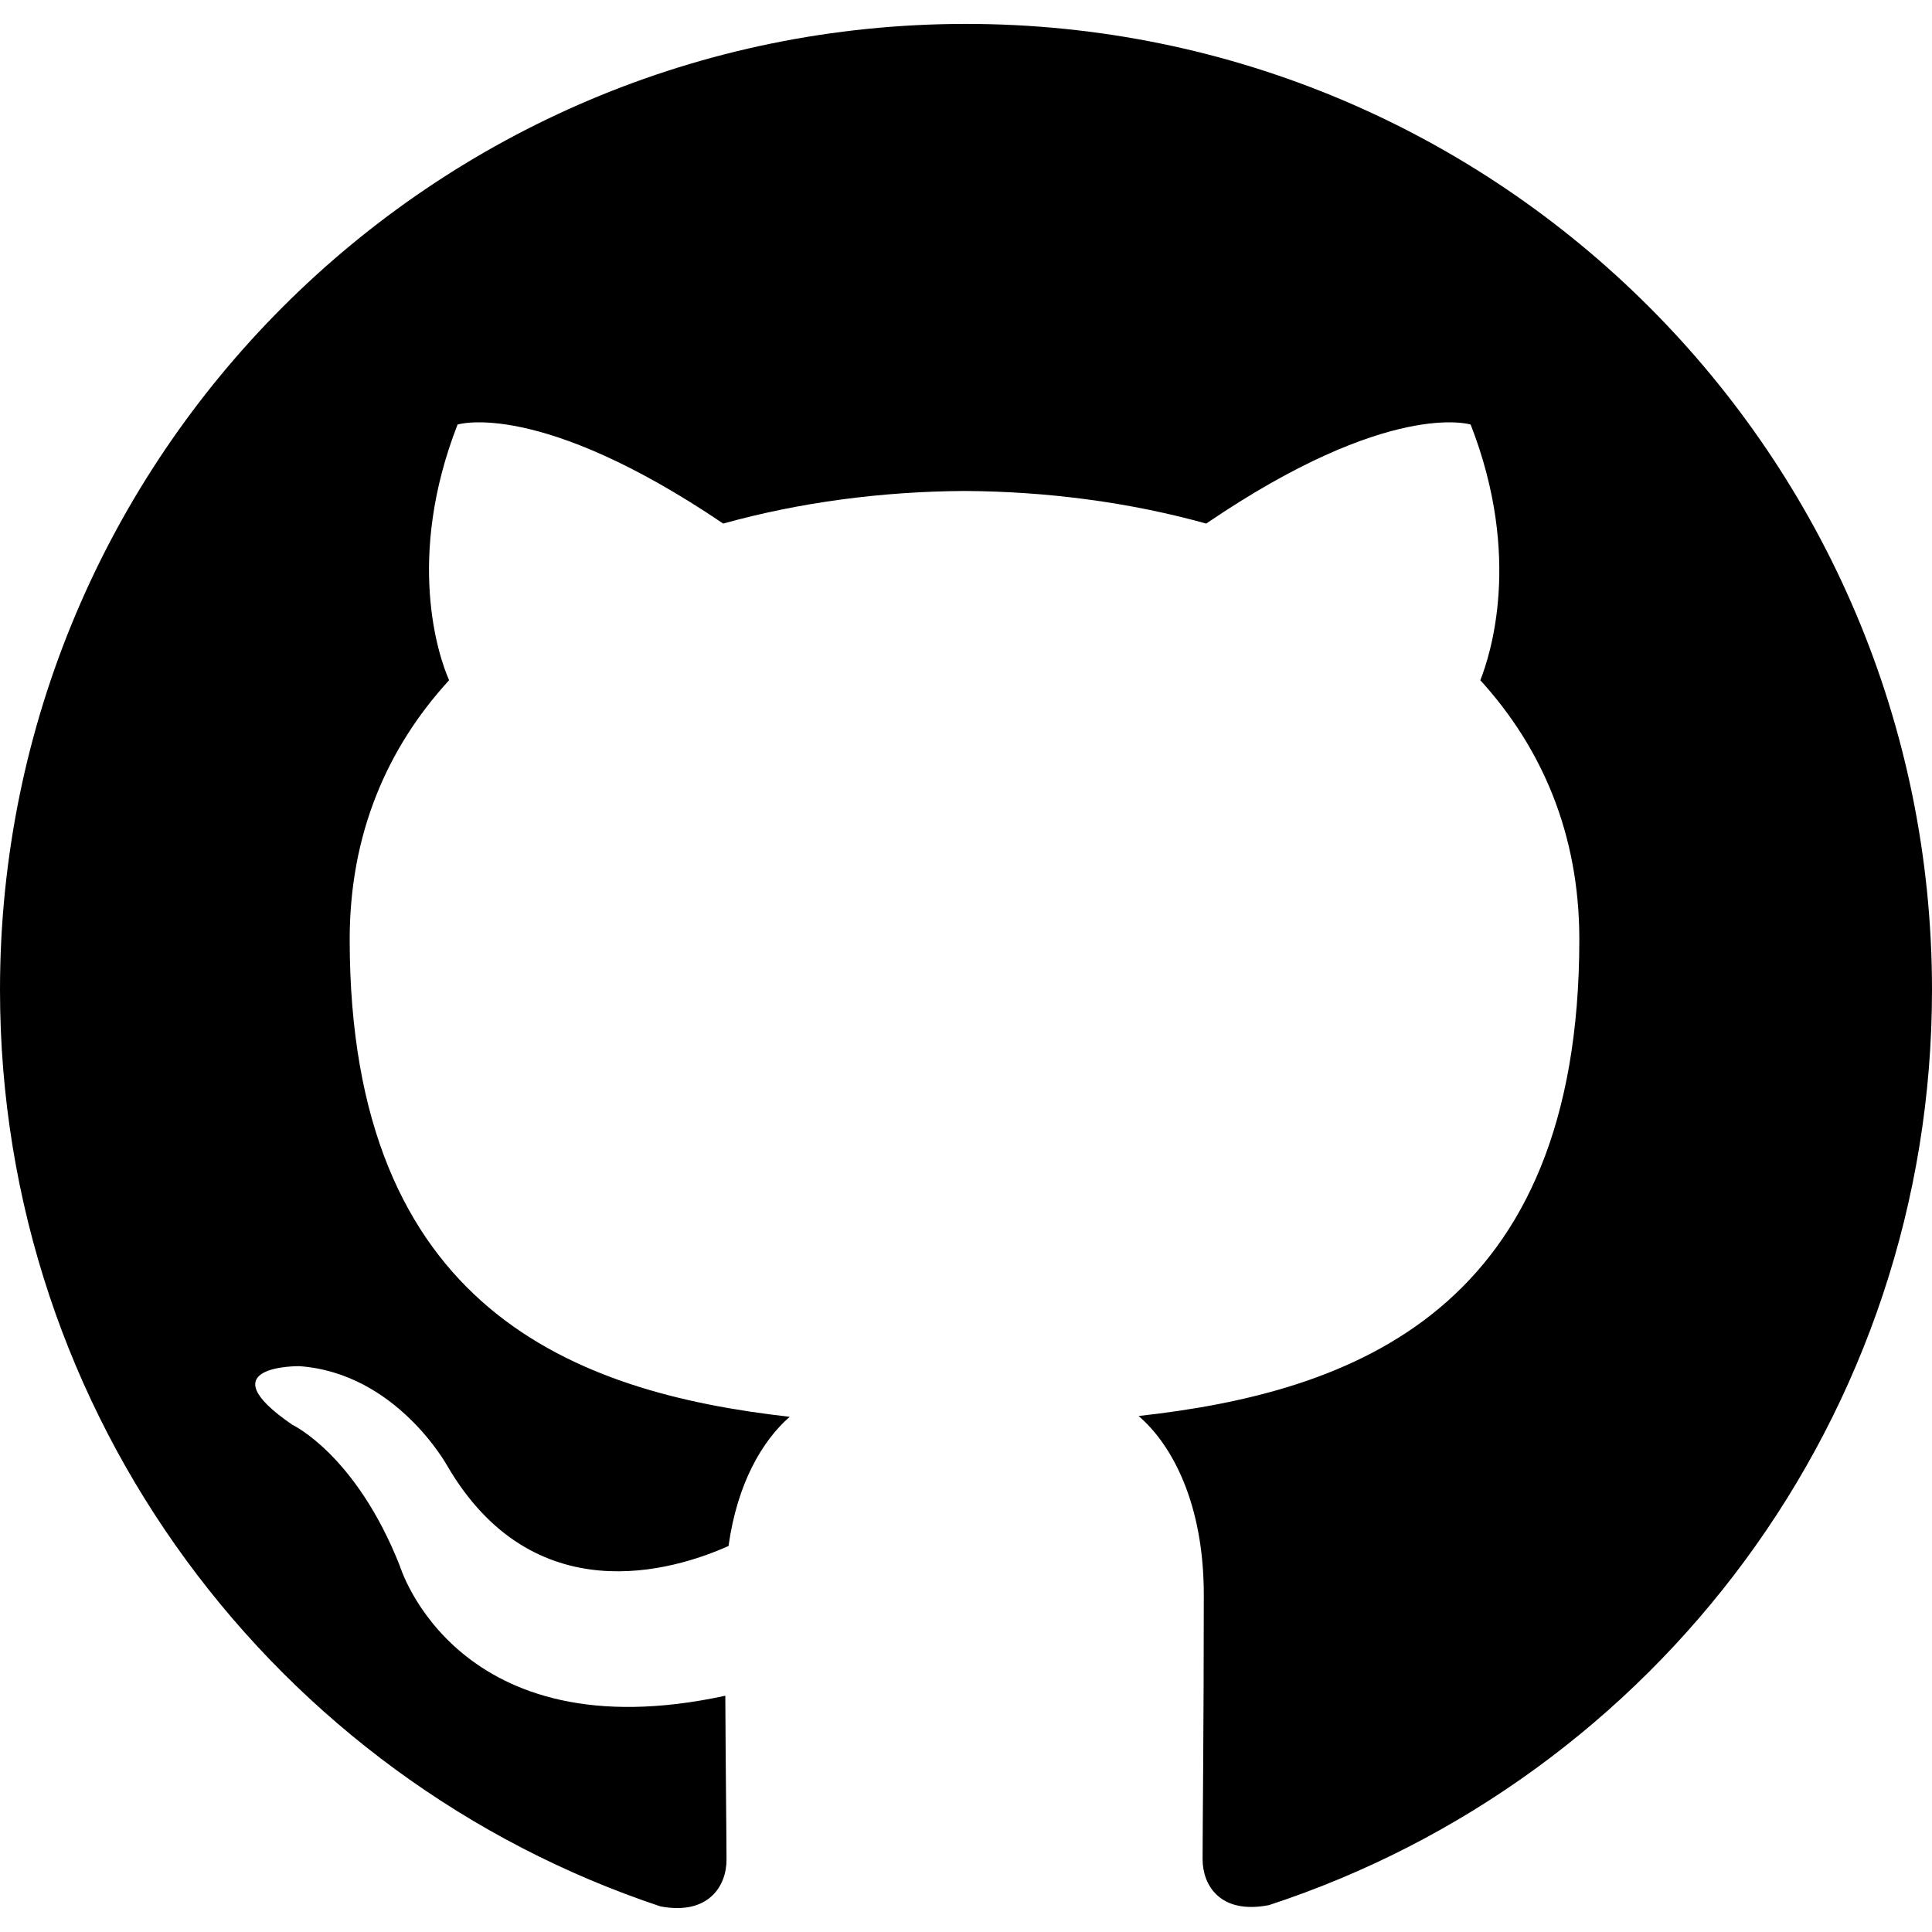
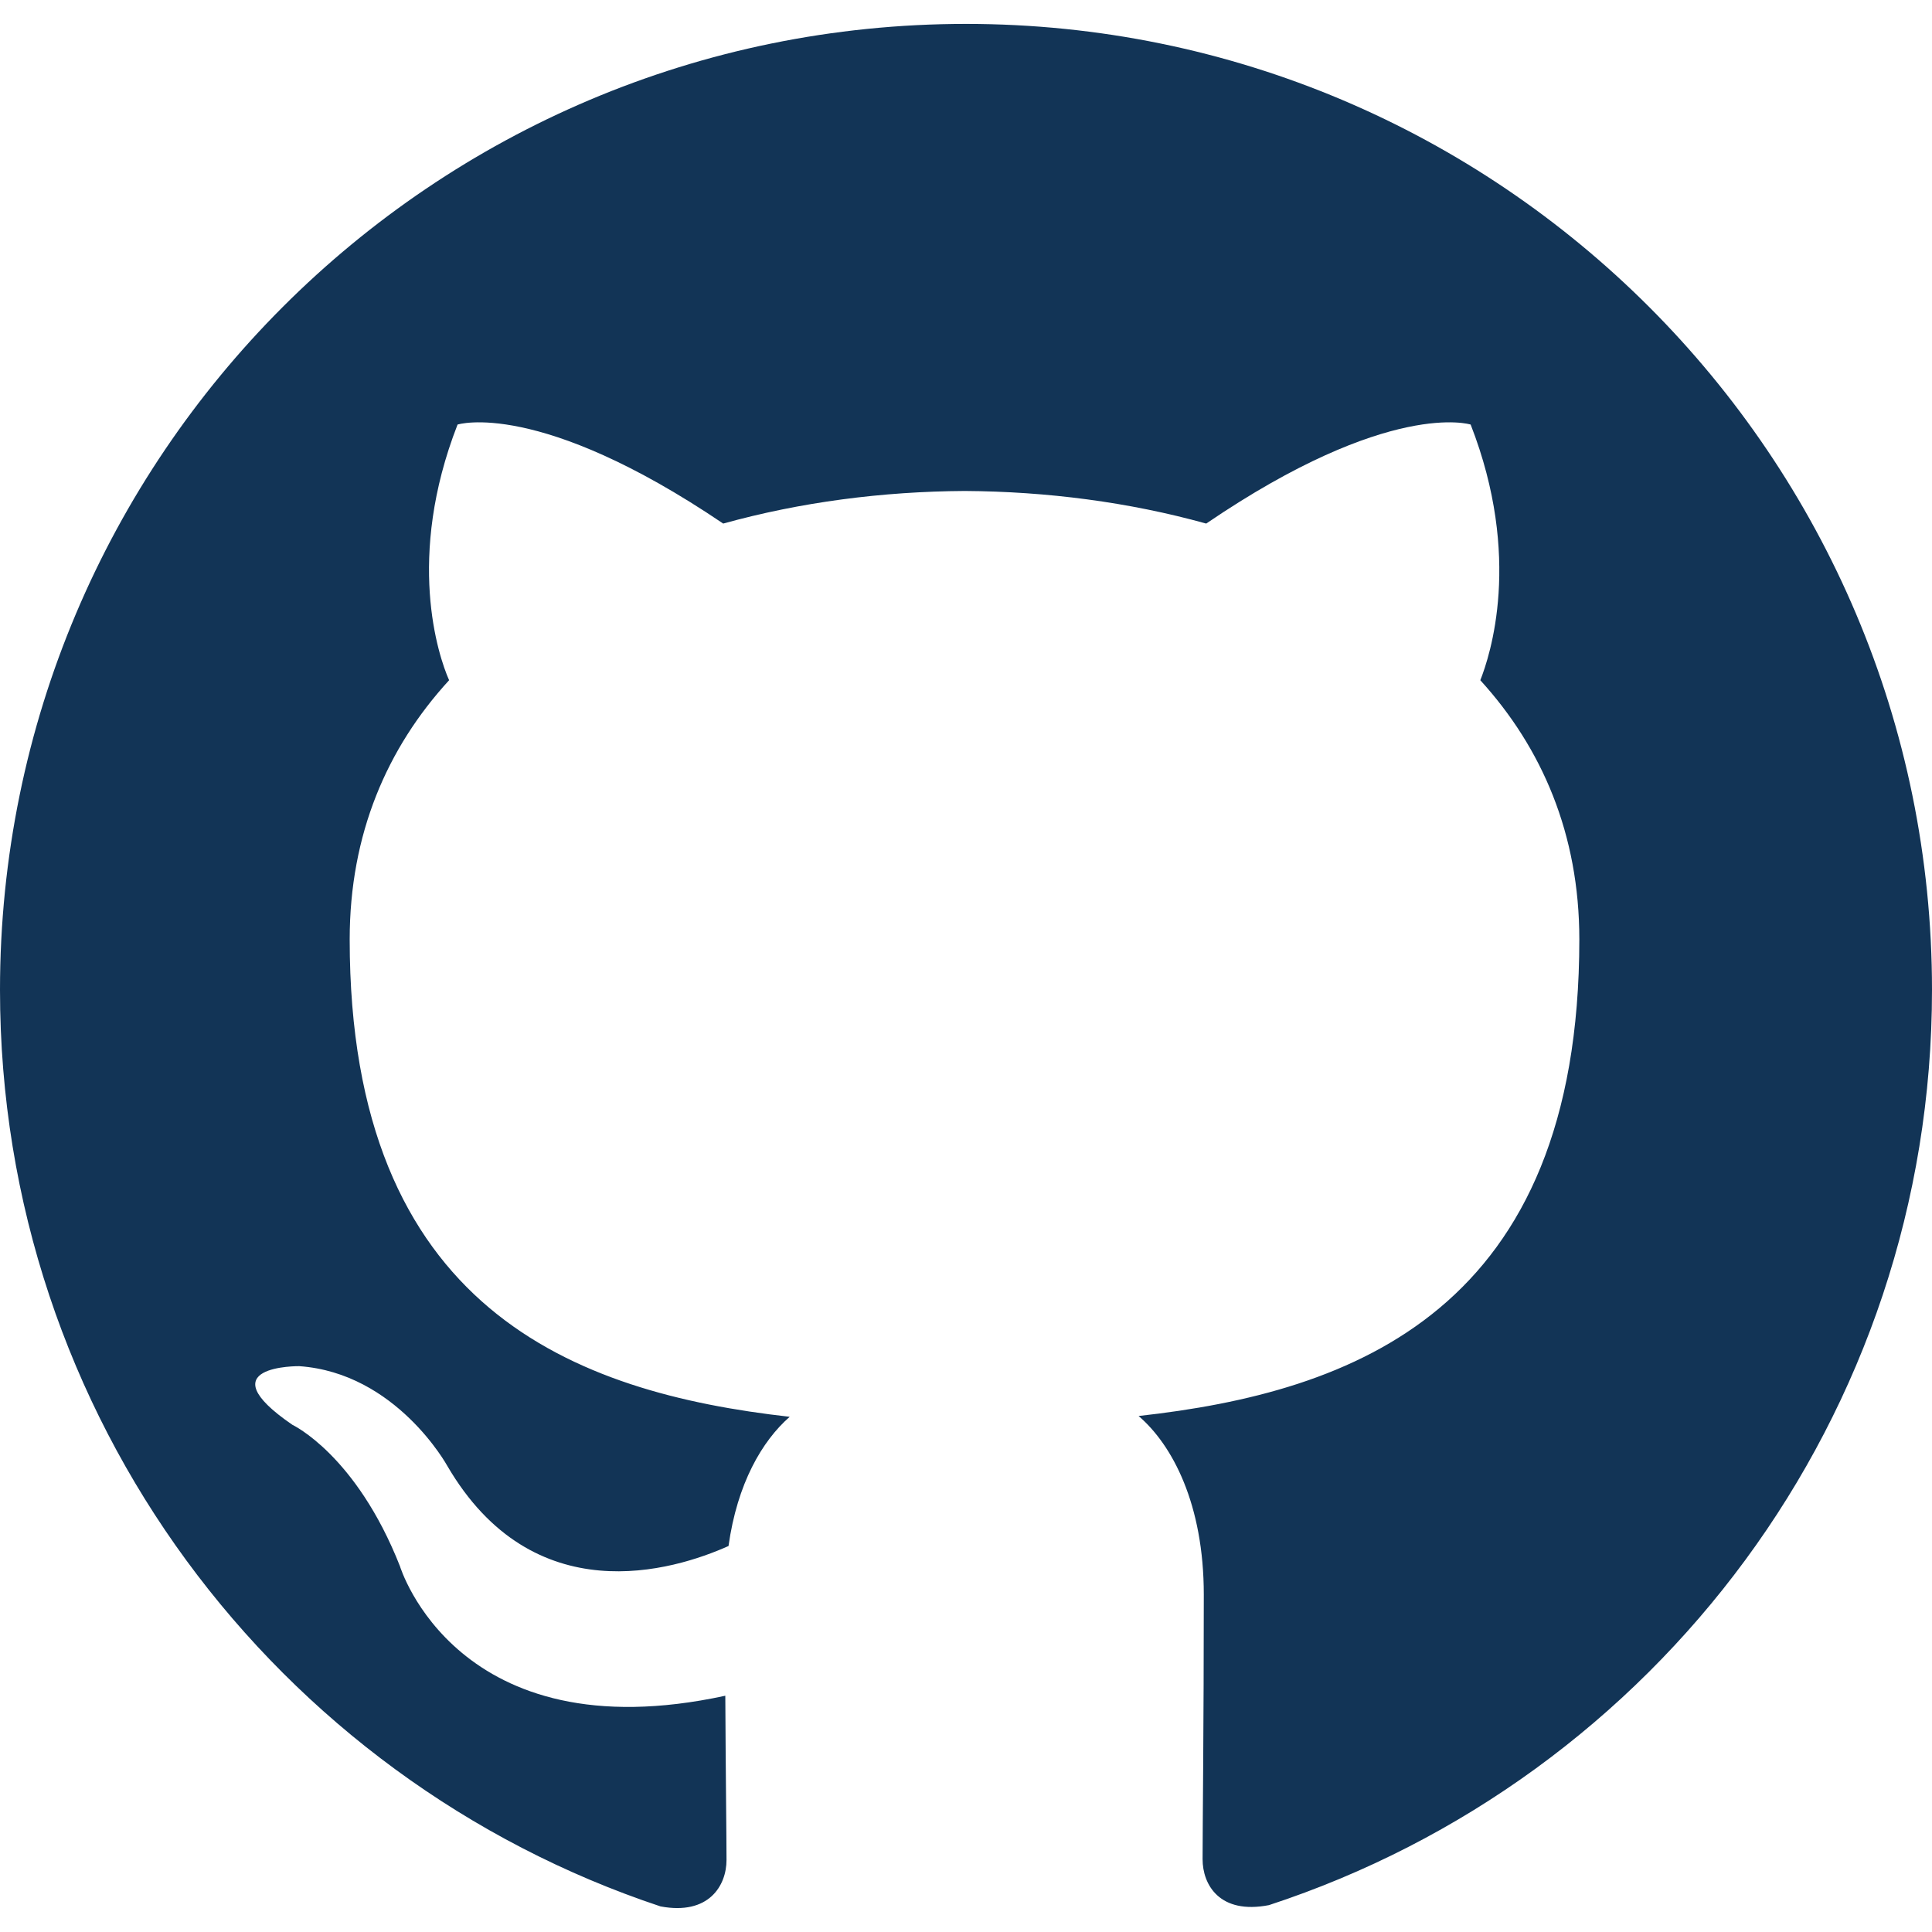
<svg xmlns="http://www.w3.org/2000/svg" viewBox="0 0 24 24">
  <defs />
-   <path class="currentColor" d="M12 .297c-6.63 0-12 5.373-12 12 0 5.303 3.438 9.8 8.205 11.385.6.113.82-.258.82-.577 0-.285-.01-1.04-.015-2.04-3.338.724-4.042-1.61-4.042-1.61C4.422 18.07 3.633 17.7 3.633 17.7c-1.087-.744.084-.729.084-.729 1.205.084 1.838 1.236 1.838 1.236 1.07 1.835 2.809 1.305 3.495.998.108-.776.417-1.305.76-1.605-2.665-.3-5.466-1.332-5.466-5.93 0-1.31.465-2.38 1.235-3.22-.135-.303-.54-1.523.105-3.176 0 0 1.005-.322 3.3 1.23.96-.267 1.98-.399 3-.405 1.02.006 2.04.138 3 .405 2.28-1.552 3.285-1.23 3.285-1.23.645 1.653.24 2.873.12 3.176.765.84 1.23 1.91 1.23 3.22 0 4.61-2.805 5.625-5.475 5.92.42.36.81 1.096.81 2.22 0 1.606-.015 2.896-.015 3.286 0 .315.21.69.825.57C20.565 22.092 24 17.592 24 12.297c0-6.627-5.373-12-12-12" stroke="url(#h)" />
+   <path fill="#123456" d="M12 .297c-6.63 0-12 5.373-12 12 0 5.303 3.438 9.8 8.205 11.385.6.113.82-.258.82-.577 0-.285-.01-1.04-.015-2.04-3.338.724-4.042-1.61-4.042-1.61C4.422 18.07 3.633 17.7 3.633 17.7c-1.087-.744.084-.729.084-.729 1.205.084 1.838 1.236 1.838 1.236 1.07 1.835 2.809 1.305 3.495.998.108-.776.417-1.305.76-1.605-2.665-.3-5.466-1.332-5.466-5.93 0-1.31.465-2.38 1.235-3.22-.135-.303-.54-1.523.105-3.176 0 0 1.005-.322 3.3 1.23.96-.267 1.98-.399 3-.405 1.02.006 2.04.138 3 .405 2.28-1.552 3.285-1.23 3.285-1.23.645 1.653.24 2.873.12 3.176.765.84 1.23 1.91 1.23 3.22 0 4.61-2.805 5.625-5.475 5.92.42.36.81 1.096.81 2.22 0 1.606-.015 2.896-.015 3.286 0 .315.21.69.825.57C20.565 22.092 24 17.592 24 12.297c0-6.627-5.373-12-12-12" stroke="url(#h)" />
</svg>
